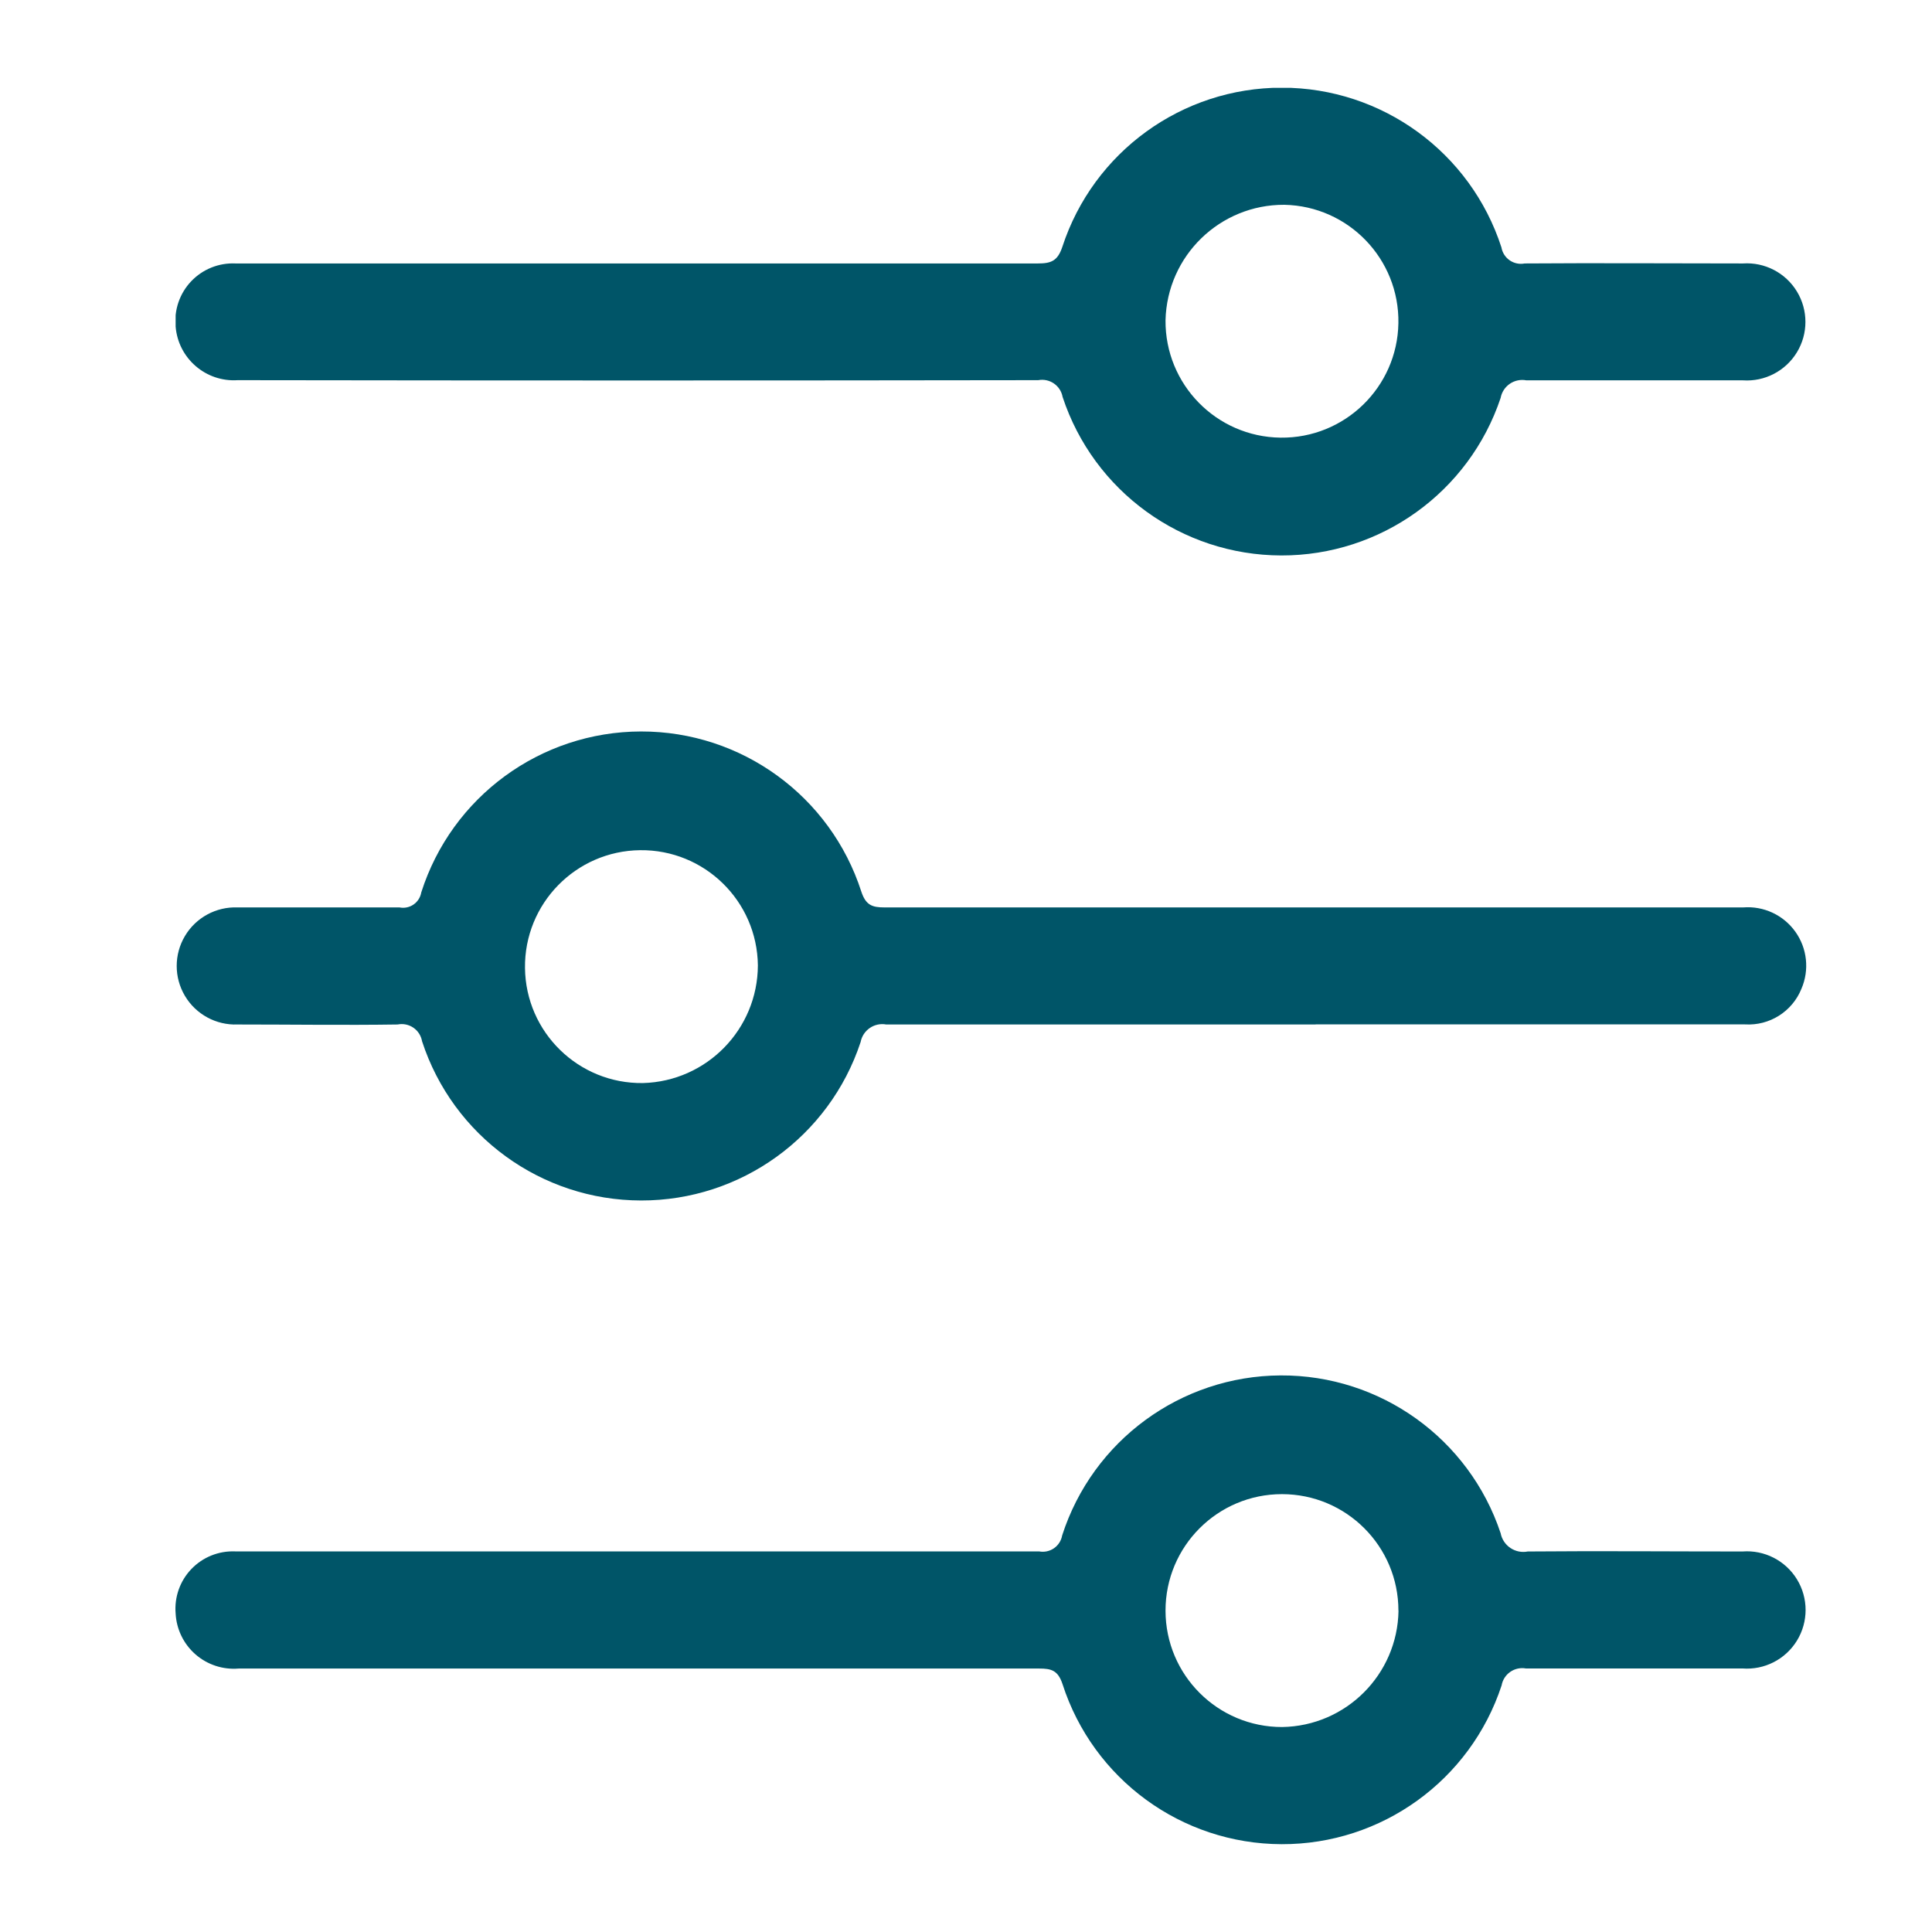
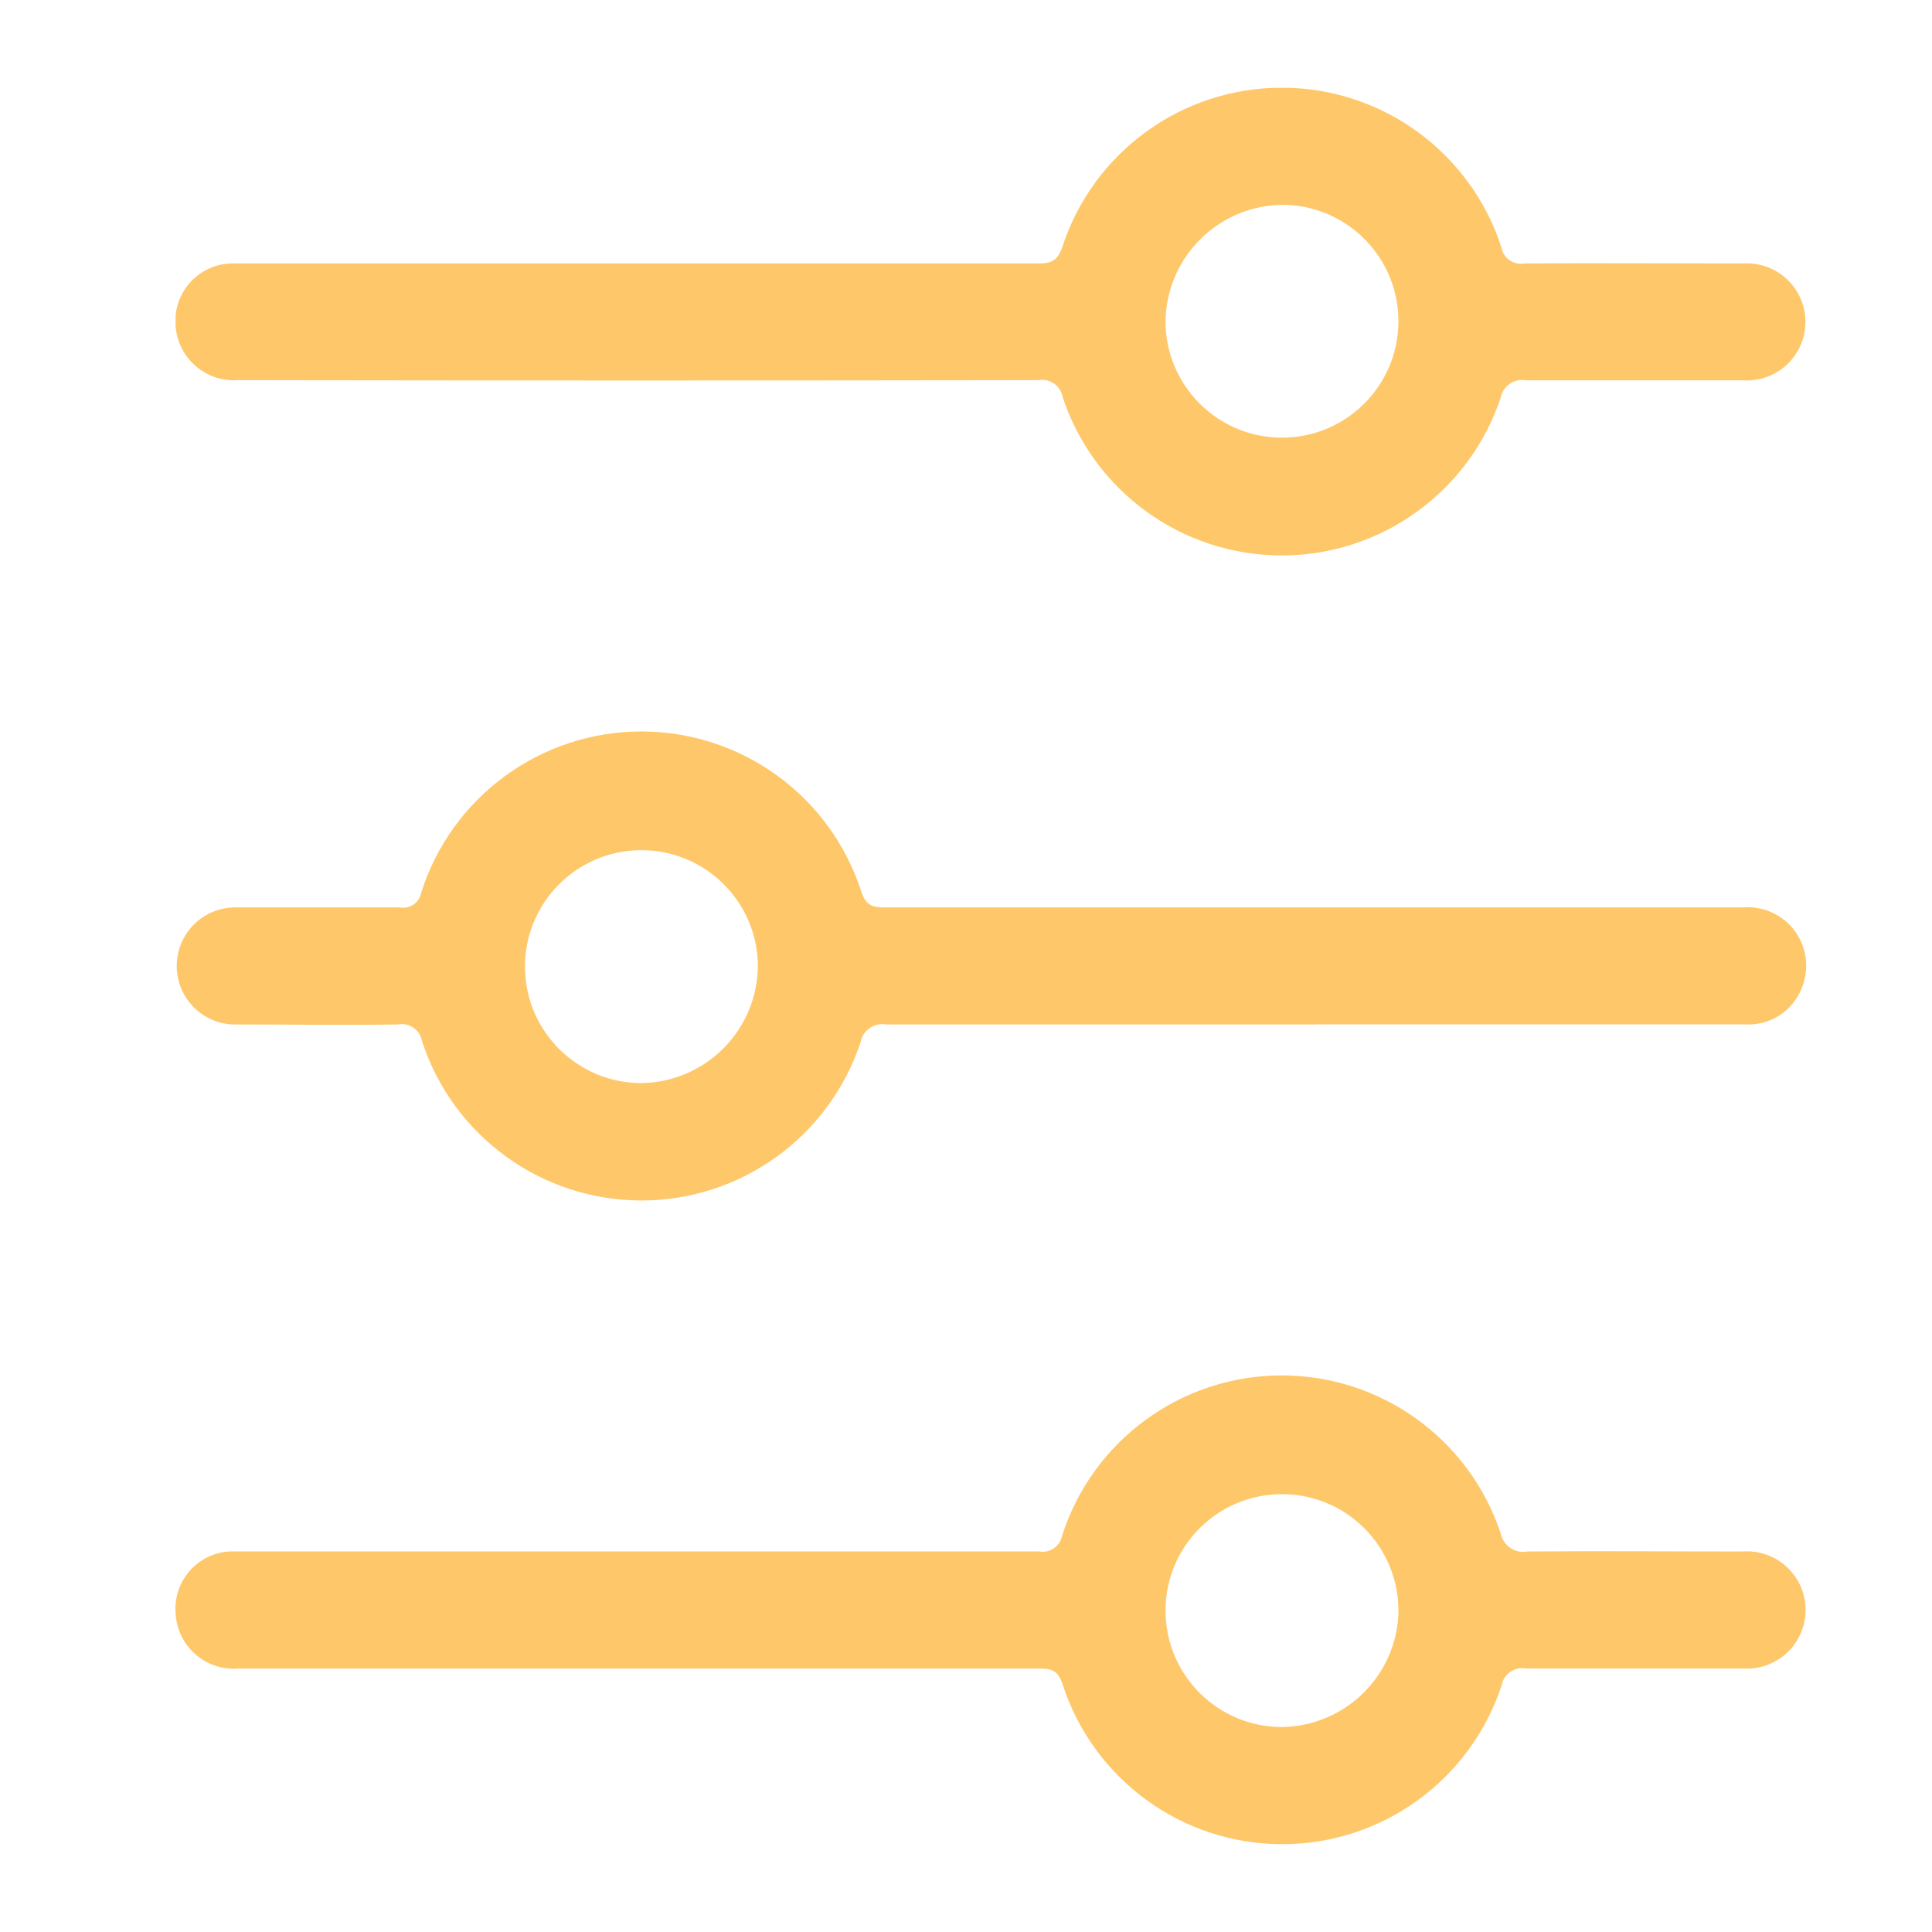
<svg xmlns="http://www.w3.org/2000/svg" id="filter" width="22" height="22" viewBox="0 0 22 22">
  <defs>
    <clipPath id="clip-path">
-       <rect id="Rectangle_1174" data-name="Rectangle 1174" width="18.571" height="20" fill="#005568" />
+       <rect id="Rectangle_1174" data-name="Rectangle 1174" width="18.571" height="20" fill="#FEC86A" />
    </clipPath>
  </defs>
  <g id="Group_1537" data-name="Group 1537" transform="translate(2 1)">
    <g id="Group_1536" data-name="Group 1536" clip-path="url(#clip-path)">
-       <path id="Path_1435" data-name="Path 1435" d="M5.261,2C6.78,2,8.3,2,9.818,2c.15,0,.225-.027.279-.189a2.629,2.629,0,0,1,5,.006A.225.225,0,0,0,15.362,2c.829-.006,1.657,0,2.485,0a.667.667,0,1,1,0,1.331c-.822,0-1.643,0-2.466,0a.25.25,0,0,0-.293.2A2.628,2.628,0,0,1,10.1,3.52a.237.237,0,0,0-.277-.191q-4.558.007-9.116,0A.665.665,0,0,1,0,2.719.655.655,0,0,1,.682,2Q2.971,2,5.261,2m6.011.647a1.326,1.326,0,1,0,1.354-1.315,1.347,1.347,0,0,0-1.354,1.315" transform="translate(0 0)" fill="#005568" />
-       <path id="Path_1436" data-name="Path 1436" d="M12.981,14.333c-1.63,0-3.259,0-4.889,0a.251.251,0,0,0-.292.2,2.628,2.628,0,0,1-4.994-.009.235.235,0,0,0-.278-.191c-.608.009-1.215,0-1.823,0A.667.667,0,1,1,.705,13c.615,0,1.229,0,1.844,0a.21.21,0,0,0,.248-.171,2.631,2.631,0,0,1,5.011-.009c.051.154.123.18.264.18q4.889,0,9.778,0a.665.665,0,0,1,.663.927.65.65,0,0,1-.642.405q-2.444,0-4.889,0M6.63,13.66A1.326,1.326,0,1,0,5.321,15,1.345,1.345,0,0,0,6.63,13.66" transform="translate(0 -3.667)" fill="#005568" />
-       <path id="Path_1437" data-name="Path 1437" d="M5.254,24q2.289,0,4.578,0a.224.224,0,0,0,.263-.182,2.627,2.627,0,0,1,4.993-.025.263.263,0,0,0,.309.208c.815-.007,1.63,0,2.444,0a.668.668,0,1,1,0,1.332c-.822,0-1.643,0-2.466,0a.238.238,0,0,0-.276.193,2.629,2.629,0,0,1-5-.015c-.052-.157-.128-.177-.266-.177q-4.558,0-9.116,0A.663.663,0,0,1,0,24.707.653.653,0,0,1,.676,24q2.144,0,4.289,0h.29m8.669.675A1.326,1.326,0,1,0,12.6,26a1.346,1.346,0,0,0,1.325-1.324" transform="translate(0 -7.334)" fill="#005568" />
+       <path id="Path_1435" data-name="Path 1435" d="M5.261,2C6.78,2,8.3,2,9.818,2c.15,0,.225-.027.279-.189a2.629,2.629,0,0,1,5,.006A.225.225,0,0,0,15.362,2c.829-.006,1.657,0,2.485,0a.667.667,0,1,1,0,1.331c-.822,0-1.643,0-2.466,0a.25.25,0,0,0-.293.2A2.628,2.628,0,0,1,10.1,3.52a.237.237,0,0,0-.277-.191q-4.558.007-9.116,0A.665.665,0,0,1,0,2.719.655.655,0,0,1,.682,2Q2.971,2,5.261,2m6.011.647a1.326,1.326,0,1,0,1.354-1.315,1.347,1.347,0,0,0-1.354,1.315" transform="translate(0 0)" fill="#FEC86A" />
+       <path id="Path_1436" data-name="Path 1436" d="M12.981,14.333c-1.63,0-3.259,0-4.889,0a.251.251,0,0,0-.292.2,2.628,2.628,0,0,1-4.994-.009.235.235,0,0,0-.278-.191c-.608.009-1.215,0-1.823,0A.667.667,0,1,1,.705,13c.615,0,1.229,0,1.844,0a.21.21,0,0,0,.248-.171,2.631,2.631,0,0,1,5.011-.009c.051.154.123.18.264.18q4.889,0,9.778,0a.665.665,0,0,1,.663.927.65.65,0,0,1-.642.405q-2.444,0-4.889,0M6.63,13.66A1.326,1.326,0,1,0,5.321,15,1.345,1.345,0,0,0,6.63,13.66" transform="translate(0 -3.667)" fill="#FEC86A" />
+       <path id="Path_1437" data-name="Path 1437" d="M5.254,24q2.289,0,4.578,0a.224.224,0,0,0,.263-.182,2.627,2.627,0,0,1,4.993-.025.263.263,0,0,0,.309.208c.815-.007,1.63,0,2.444,0a.668.668,0,1,1,0,1.332c-.822,0-1.643,0-2.466,0a.238.238,0,0,0-.276.193,2.629,2.629,0,0,1-5-.015c-.052-.157-.128-.177-.266-.177q-4.558,0-9.116,0A.663.663,0,0,1,0,24.707.653.653,0,0,1,.676,24q2.144,0,4.289,0h.29m8.669.675A1.326,1.326,0,1,0,12.6,26a1.346,1.346,0,0,0,1.325-1.324" transform="translate(0 -7.334)" fill="#FEC86A" />
    </g>
  </g>
  <rect id="Rectangle_1176" data-name="Rectangle 1176" width="22" height="22" fill="none" />
</svg>
